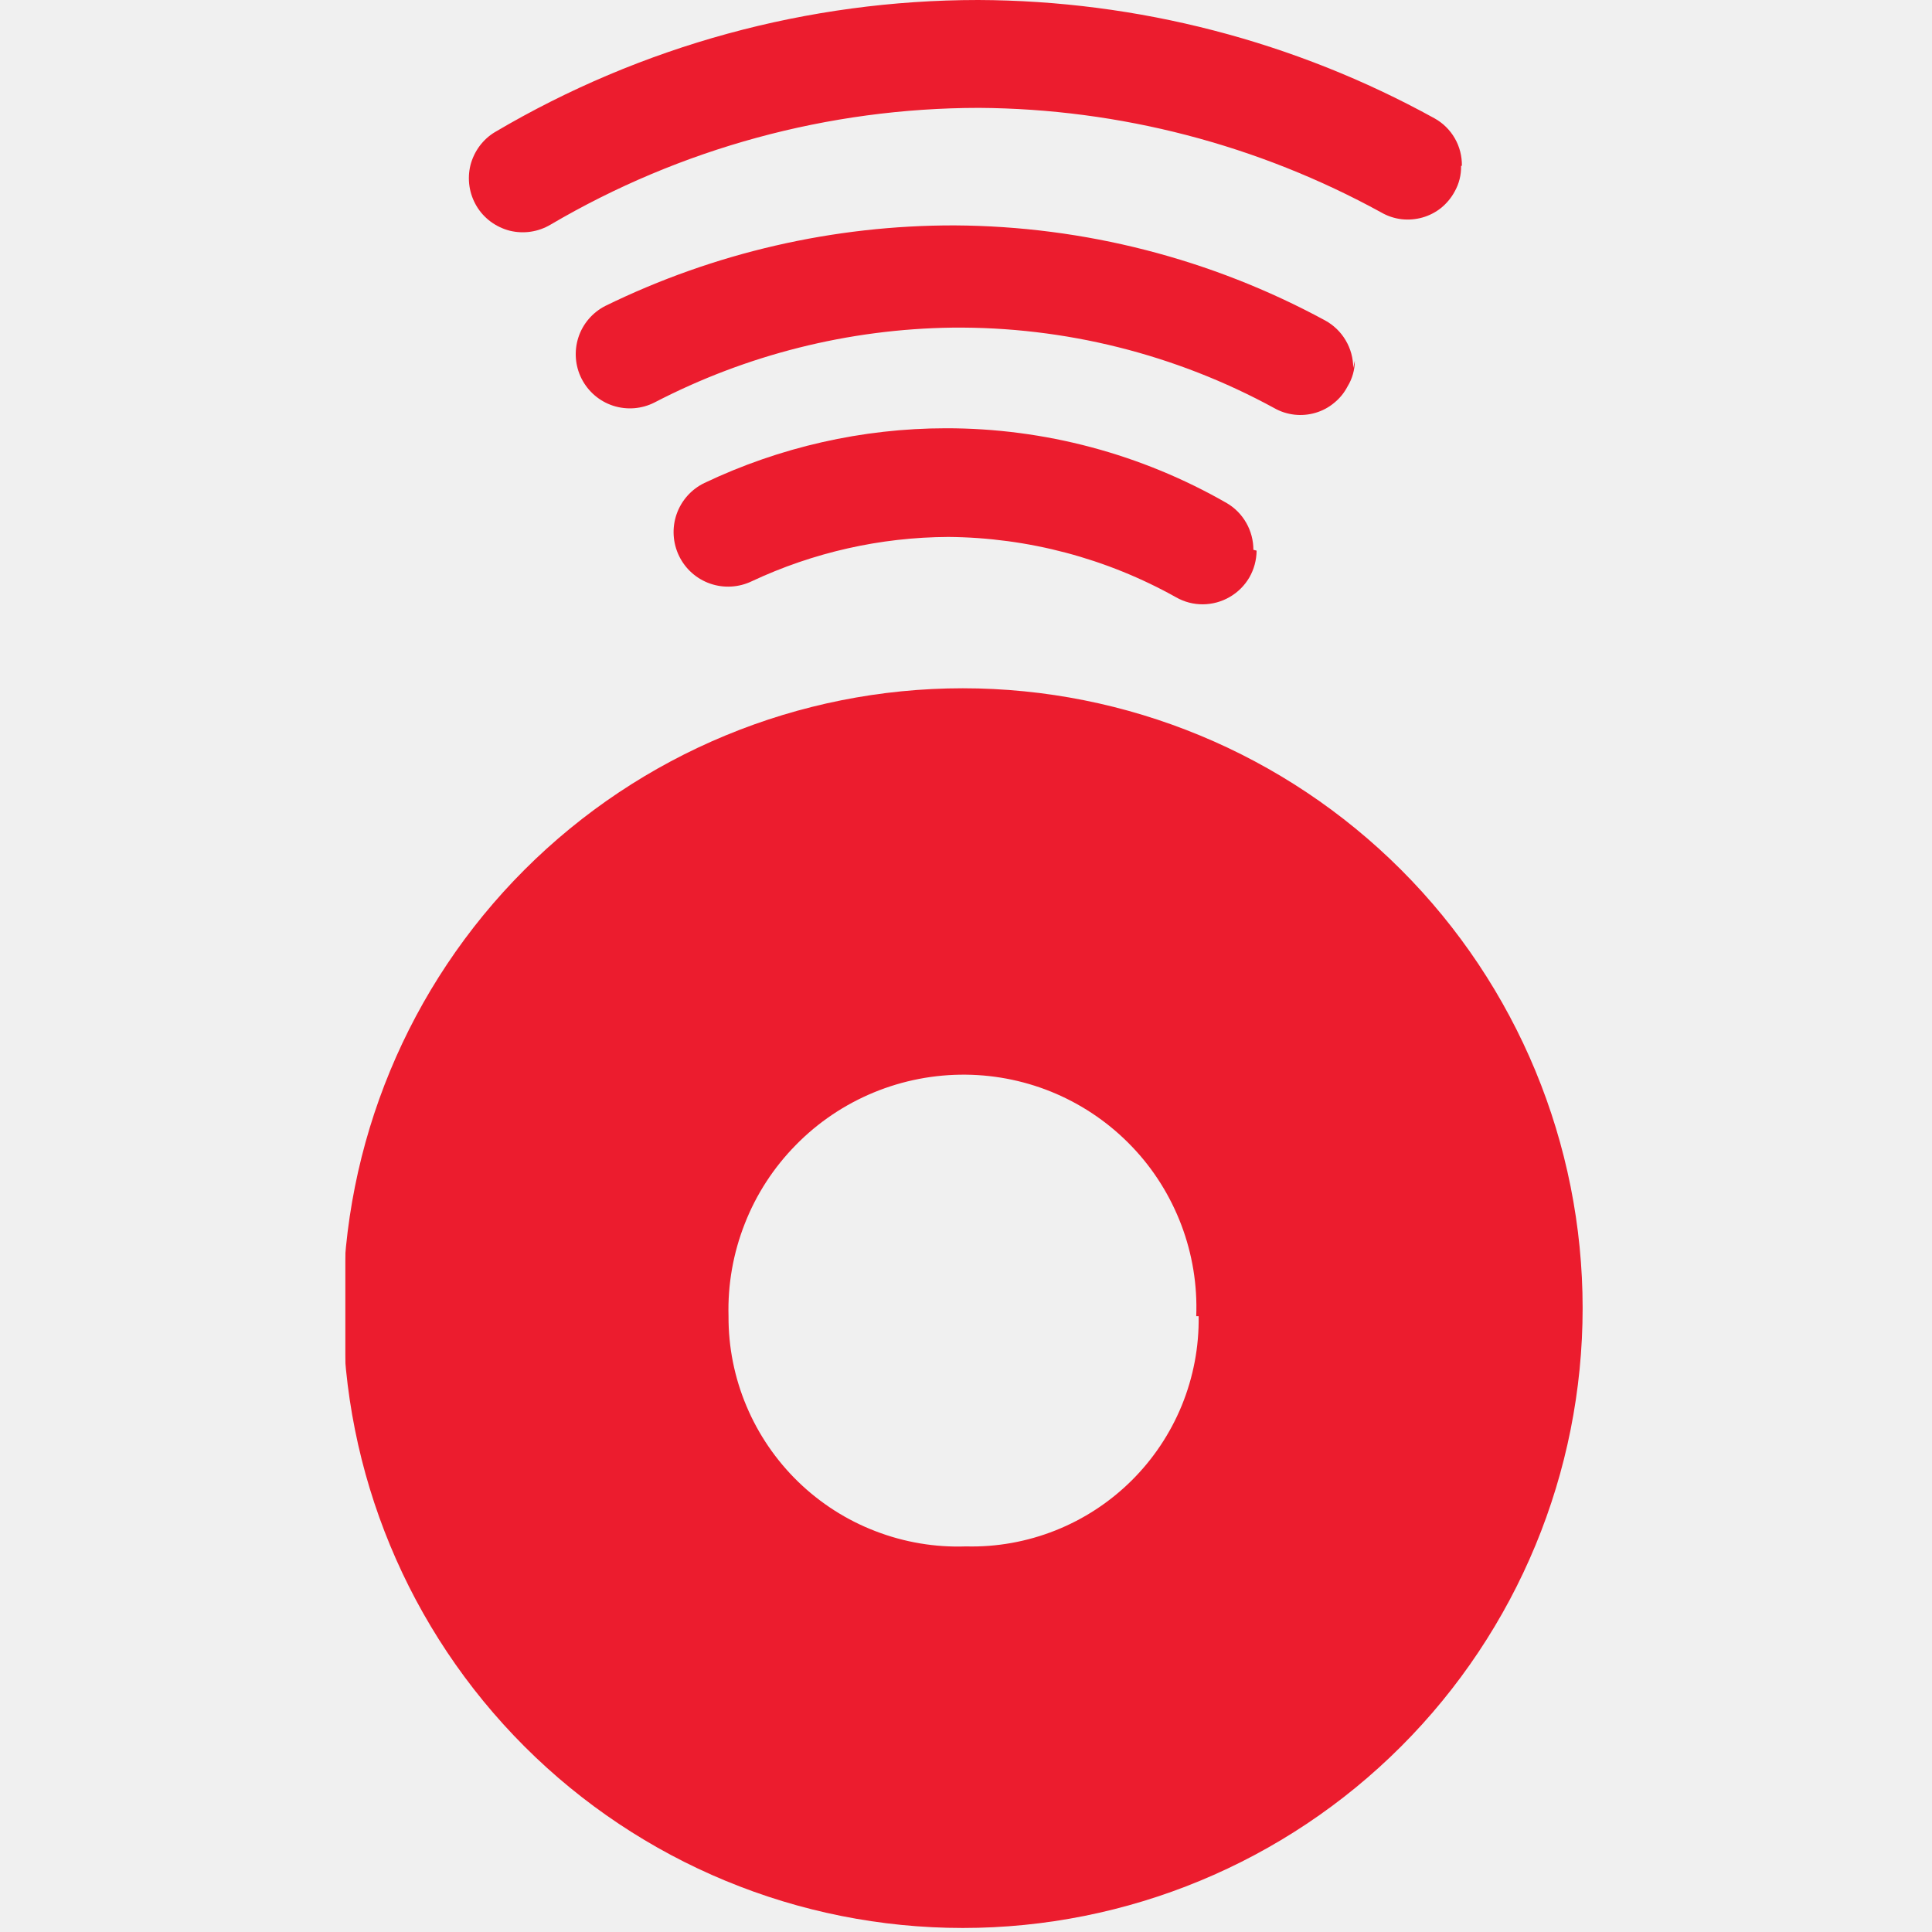
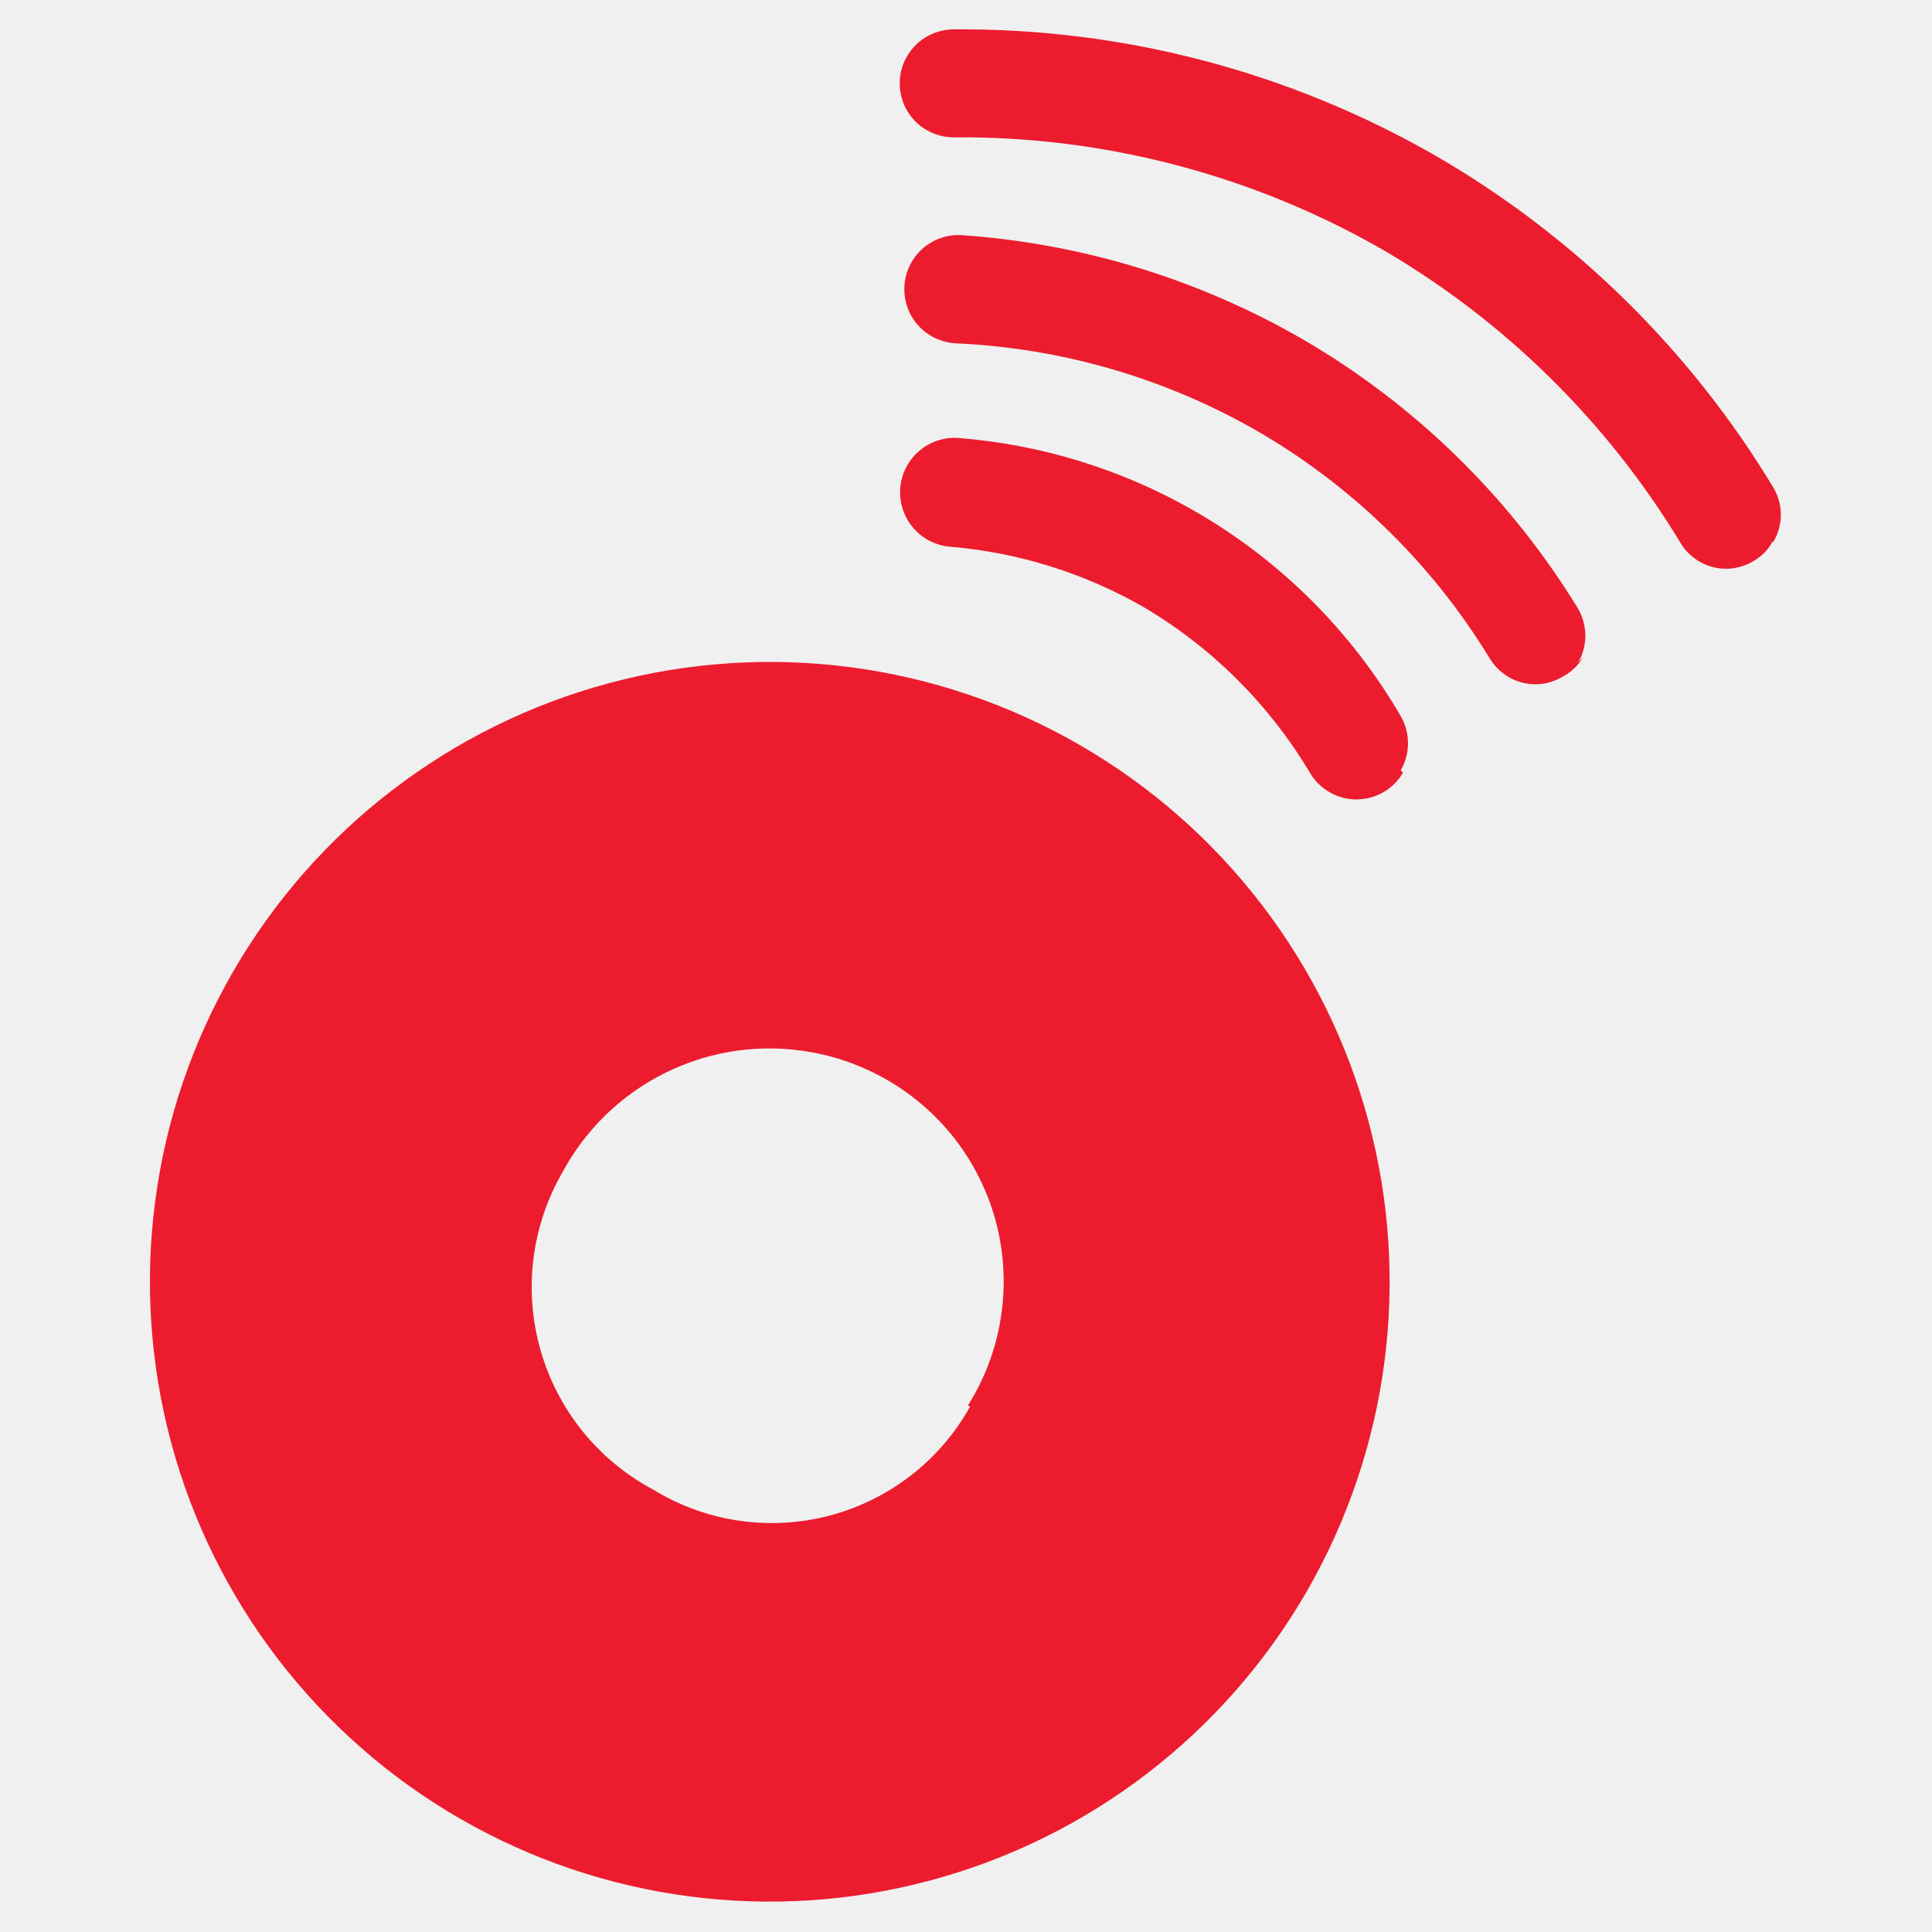
<svg xmlns="http://www.w3.org/2000/svg" width="24" height="24" viewBox="0 0 24 24" fill="none">
-   <mask id="mask0_335_5867" style="mask-type:luminance" maskUnits="userSpaceOnUse" x="4" y="0" width="16" height="24">
-     <path d="M19.7 0H4.29V24H19.7V0Z" fill="white" />
-   </mask>
-   <g mask="url(#mask0_335_5867)">
-     <path d="M15.61 6.84C15.609 6.957 15.578 7.072 15.52 7.173C15.461 7.274 15.377 7.358 15.276 7.416C15.175 7.475 15.06 7.506 14.944 7.507C14.827 7.508 14.712 7.478 14.61 7.42C13.745 6.936 12.771 6.678 11.78 6.67C10.936 6.674 10.104 6.862 9.34 7.22C9.178 7.298 8.992 7.309 8.822 7.25C8.652 7.191 8.513 7.067 8.435 6.905C8.357 6.743 8.346 6.557 8.405 6.387C8.464 6.218 8.588 6.078 8.75 6C9.687 5.554 10.712 5.321 11.75 5.32C12.975 5.319 14.178 5.64 15.24 6.25C15.341 6.309 15.424 6.394 15.482 6.496C15.54 6.598 15.57 6.713 15.57 6.83" fill="#EC1C2E" />
-     <path d="M16.83 4.48C16.83 4.593 16.799 4.704 16.74 4.8C16.699 4.879 16.643 4.948 16.574 5.004C16.506 5.061 16.427 5.103 16.342 5.128C16.257 5.153 16.168 5.161 16.08 5.151C15.992 5.141 15.907 5.114 15.83 5.07C14.604 4.401 13.227 4.056 11.83 4.07C10.541 4.087 9.274 4.406 8.13 5C7.971 5.081 7.786 5.095 7.616 5.04C7.447 4.985 7.306 4.864 7.225 4.705C7.144 4.546 7.13 4.361 7.185 4.191C7.24 4.022 7.361 3.881 7.52 3.8C8.871 3.139 10.356 2.797 11.86 2.8C13.467 2.809 15.047 3.214 16.46 3.98C16.566 4.038 16.655 4.123 16.716 4.227C16.778 4.331 16.81 4.449 16.81 4.57" fill="#EC1C2E" />
-     <path d="M18.15 2.06C18.153 2.172 18.125 2.283 18.07 2.38C18.028 2.458 17.971 2.526 17.903 2.582C17.834 2.637 17.755 2.678 17.67 2.702C17.585 2.726 17.496 2.733 17.409 2.723C17.321 2.712 17.236 2.684 17.16 2.64C15.627 1.798 13.909 1.351 12.16 1.34C10.289 1.342 8.453 1.842 6.84 2.79C6.764 2.835 6.681 2.865 6.594 2.878C6.507 2.891 6.418 2.887 6.332 2.866C6.247 2.844 6.167 2.806 6.096 2.754C6.025 2.701 5.965 2.636 5.92 2.56C5.875 2.484 5.845 2.401 5.832 2.314C5.819 2.227 5.823 2.138 5.844 2.052C5.866 1.967 5.904 1.887 5.956 1.816C6.009 1.745 6.074 1.685 6.15 1.64C7.968 0.567 10.039 0.001 12.15 0C14.133 0.007 16.083 0.512 17.82 1.47C17.925 1.528 18.012 1.614 18.072 1.718C18.132 1.822 18.162 1.94 18.16 2.06" fill="#EC1C2E" />
-     <path d="M14.89 16.35C14.896 16.73 14.824 17.107 14.681 17.458C14.537 17.809 14.324 18.128 14.054 18.395C13.784 18.662 13.463 18.872 13.11 19.012C12.757 19.152 12.38 19.22 12 19.21C11.617 19.224 11.234 19.159 10.876 19.021C10.518 18.884 10.192 18.675 9.916 18.408C9.641 18.141 9.422 17.821 9.273 17.467C9.124 17.114 9.048 16.734 9.05 16.35C9.039 15.957 9.108 15.566 9.252 15.201C9.395 14.835 9.611 14.503 9.887 14.223C10.162 13.942 10.491 13.721 10.854 13.571C11.217 13.421 11.607 13.346 12 13.35C12.386 13.354 12.768 13.435 13.123 13.589C13.477 13.743 13.797 13.966 14.064 14.246C14.331 14.525 14.538 14.856 14.675 15.217C14.812 15.579 14.875 15.964 14.86 16.35M4.26 16.25C4.26 18.292 5.071 20.251 6.515 21.695C7.959 23.139 9.918 23.95 11.96 23.95C14.002 23.95 15.961 23.139 17.405 21.695C18.849 20.251 19.66 18.292 19.66 16.25C19.66 14.208 18.849 12.249 17.405 10.805C15.961 9.361 14.002 8.55 11.96 8.55C9.918 8.55 7.959 9.361 6.515 10.805C5.071 12.249 4.26 14.208 4.26 16.25Z" fill="#EC1C2E" />
+   <g clip-path="url(#clip0_335_5867)">
+     <path d="M17.429 9.598C17.37 9.699 17.286 9.783 17.185 9.841C17.084 9.9 16.969 9.93 16.852 9.931C16.735 9.931 16.62 9.901 16.519 9.843C16.417 9.785 16.332 9.701 16.273 9.601C15.766 8.749 15.052 8.039 14.197 7.536C13.465 7.118 12.65 6.864 11.809 6.792C11.63 6.779 11.463 6.695 11.346 6.559C11.229 6.423 11.17 6.246 11.183 6.067C11.196 5.888 11.28 5.721 11.416 5.604C11.552 5.486 11.729 5.428 11.908 5.441C12.943 5.523 13.947 5.834 14.846 6.352C15.907 6.964 16.789 7.843 17.404 8.902C17.462 9.004 17.491 9.119 17.491 9.237C17.49 9.354 17.459 9.468 17.4 9.57" fill="#EC1C2E" />
+     <path d="M19.666 8.165C19.609 8.262 19.526 8.342 19.427 8.397C19.353 8.444 19.269 8.476 19.182 8.491C19.095 8.506 19.005 8.503 18.919 8.482C18.833 8.461 18.752 8.424 18.681 8.371C18.609 8.318 18.549 8.252 18.504 8.176C17.777 6.983 16.757 5.996 15.54 5.31C14.415 4.68 13.159 4.322 11.871 4.265C11.693 4.255 11.526 4.175 11.406 4.043C11.287 3.91 11.225 3.735 11.235 3.557C11.244 3.379 11.324 3.212 11.457 3.092C11.59 2.973 11.764 2.911 11.943 2.921C13.443 3.024 14.9 3.47 16.201 4.225C17.589 5.036 18.754 6.177 19.595 7.547C19.658 7.65 19.692 7.768 19.694 7.888C19.695 8.009 19.664 8.128 19.603 8.233" fill="#EC1C2E" />
+     <path d="M22.018 6.729C21.965 6.828 21.886 6.91 21.789 6.966C21.714 7.013 21.63 7.043 21.543 7.057C21.456 7.071 21.367 7.067 21.281 7.045C21.196 7.024 21.115 6.985 21.045 6.932C20.974 6.879 20.915 6.813 20.871 6.736C19.965 5.241 18.7 3.994 17.191 3.11C15.57 2.177 13.729 1.692 11.858 1.706C11.771 1.708 11.683 1.692 11.601 1.659C11.519 1.627 11.444 1.579 11.381 1.518C11.318 1.457 11.267 1.384 11.232 1.303C11.197 1.222 11.178 1.135 11.177 1.047C11.175 0.959 11.191 0.872 11.223 0.79C11.256 0.708 11.304 0.633 11.365 0.57C11.426 0.506 11.499 0.456 11.58 0.421C11.661 0.386 11.748 0.367 11.836 0.365C13.946 0.345 16.024 0.891 17.852 1.945C19.567 2.942 21.002 4.355 22.027 6.053C22.089 6.156 22.122 6.274 22.122 6.394C22.122 6.514 22.089 6.631 22.027 6.734" fill="#EC1C2E" />
+     <path d="M12.05 17.474C11.865 17.806 11.615 18.097 11.315 18.329C11.014 18.562 10.671 18.731 10.303 18.828C9.936 18.924 9.553 18.945 9.177 18.89C8.802 18.835 8.441 18.704 8.117 18.506C7.778 18.326 7.479 18.079 7.238 17.781C6.997 17.483 6.819 17.139 6.714 16.77C6.609 16.401 6.579 16.014 6.627 15.633C6.675 15.253 6.799 14.886 6.992 14.554C7.179 14.209 7.434 13.905 7.741 13.66C8.049 13.415 8.402 13.235 8.781 13.13C9.159 13.025 9.555 12.998 9.945 13.05C10.334 13.101 10.709 13.231 11.047 13.431C11.38 13.628 11.67 13.889 11.9 14.199C12.13 14.51 12.296 14.863 12.387 15.239C12.478 15.614 12.493 16.004 12.43 16.386C12.368 16.767 12.23 17.132 12.024 17.459M2.894 12.073C1.873 13.841 1.596 15.943 2.125 17.916C2.653 19.888 3.944 21.57 5.713 22.591C7.481 23.612 9.583 23.889 11.555 23.36C13.528 22.832 15.21 21.541 16.231 19.773C17.252 18.004 17.529 15.902 17 13.93C16.472 11.957 15.181 10.275 13.412 9.254C11.644 8.233 9.542 7.957 7.57 8.485C5.597 9.014 3.915 10.304 2.894 12.073Z" fill="#EC1C2E" />
  </g>
+   <defs>
+     <clipPath id="clip0_335_5867">
+       <rect width="24" height="24" fill="white" />
+     </clipPath>
+   </defs>
</svg>
